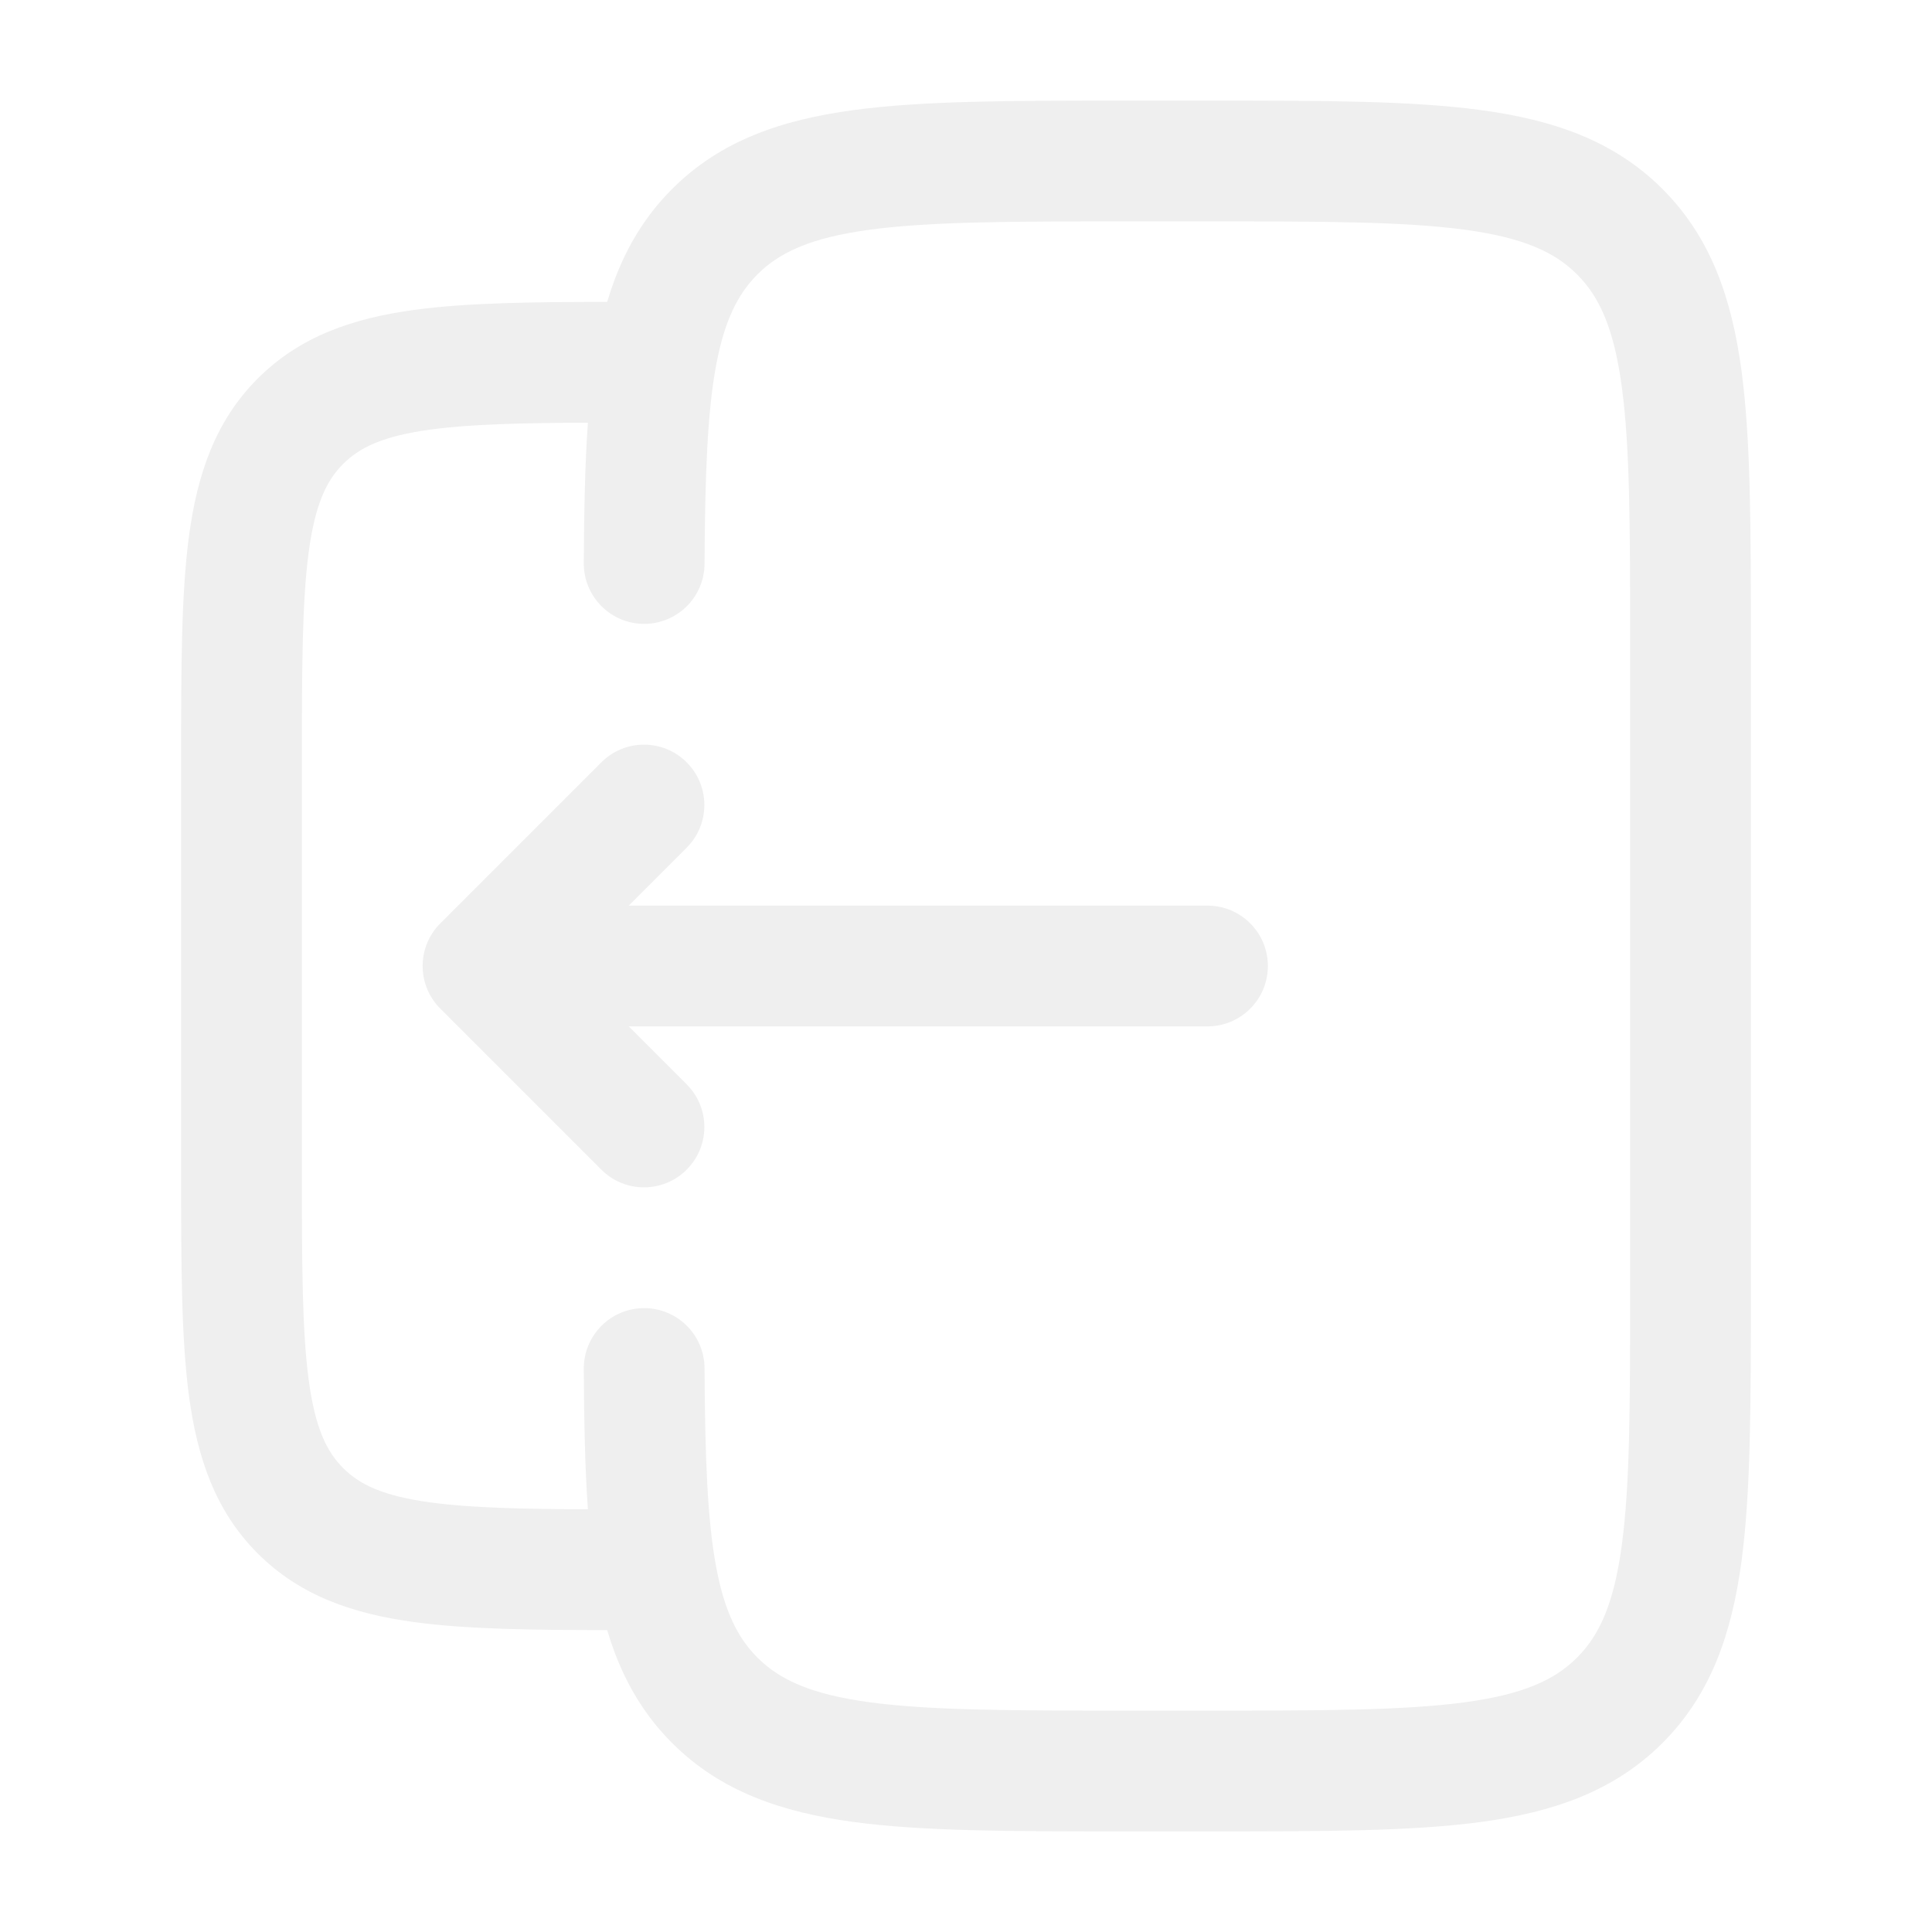
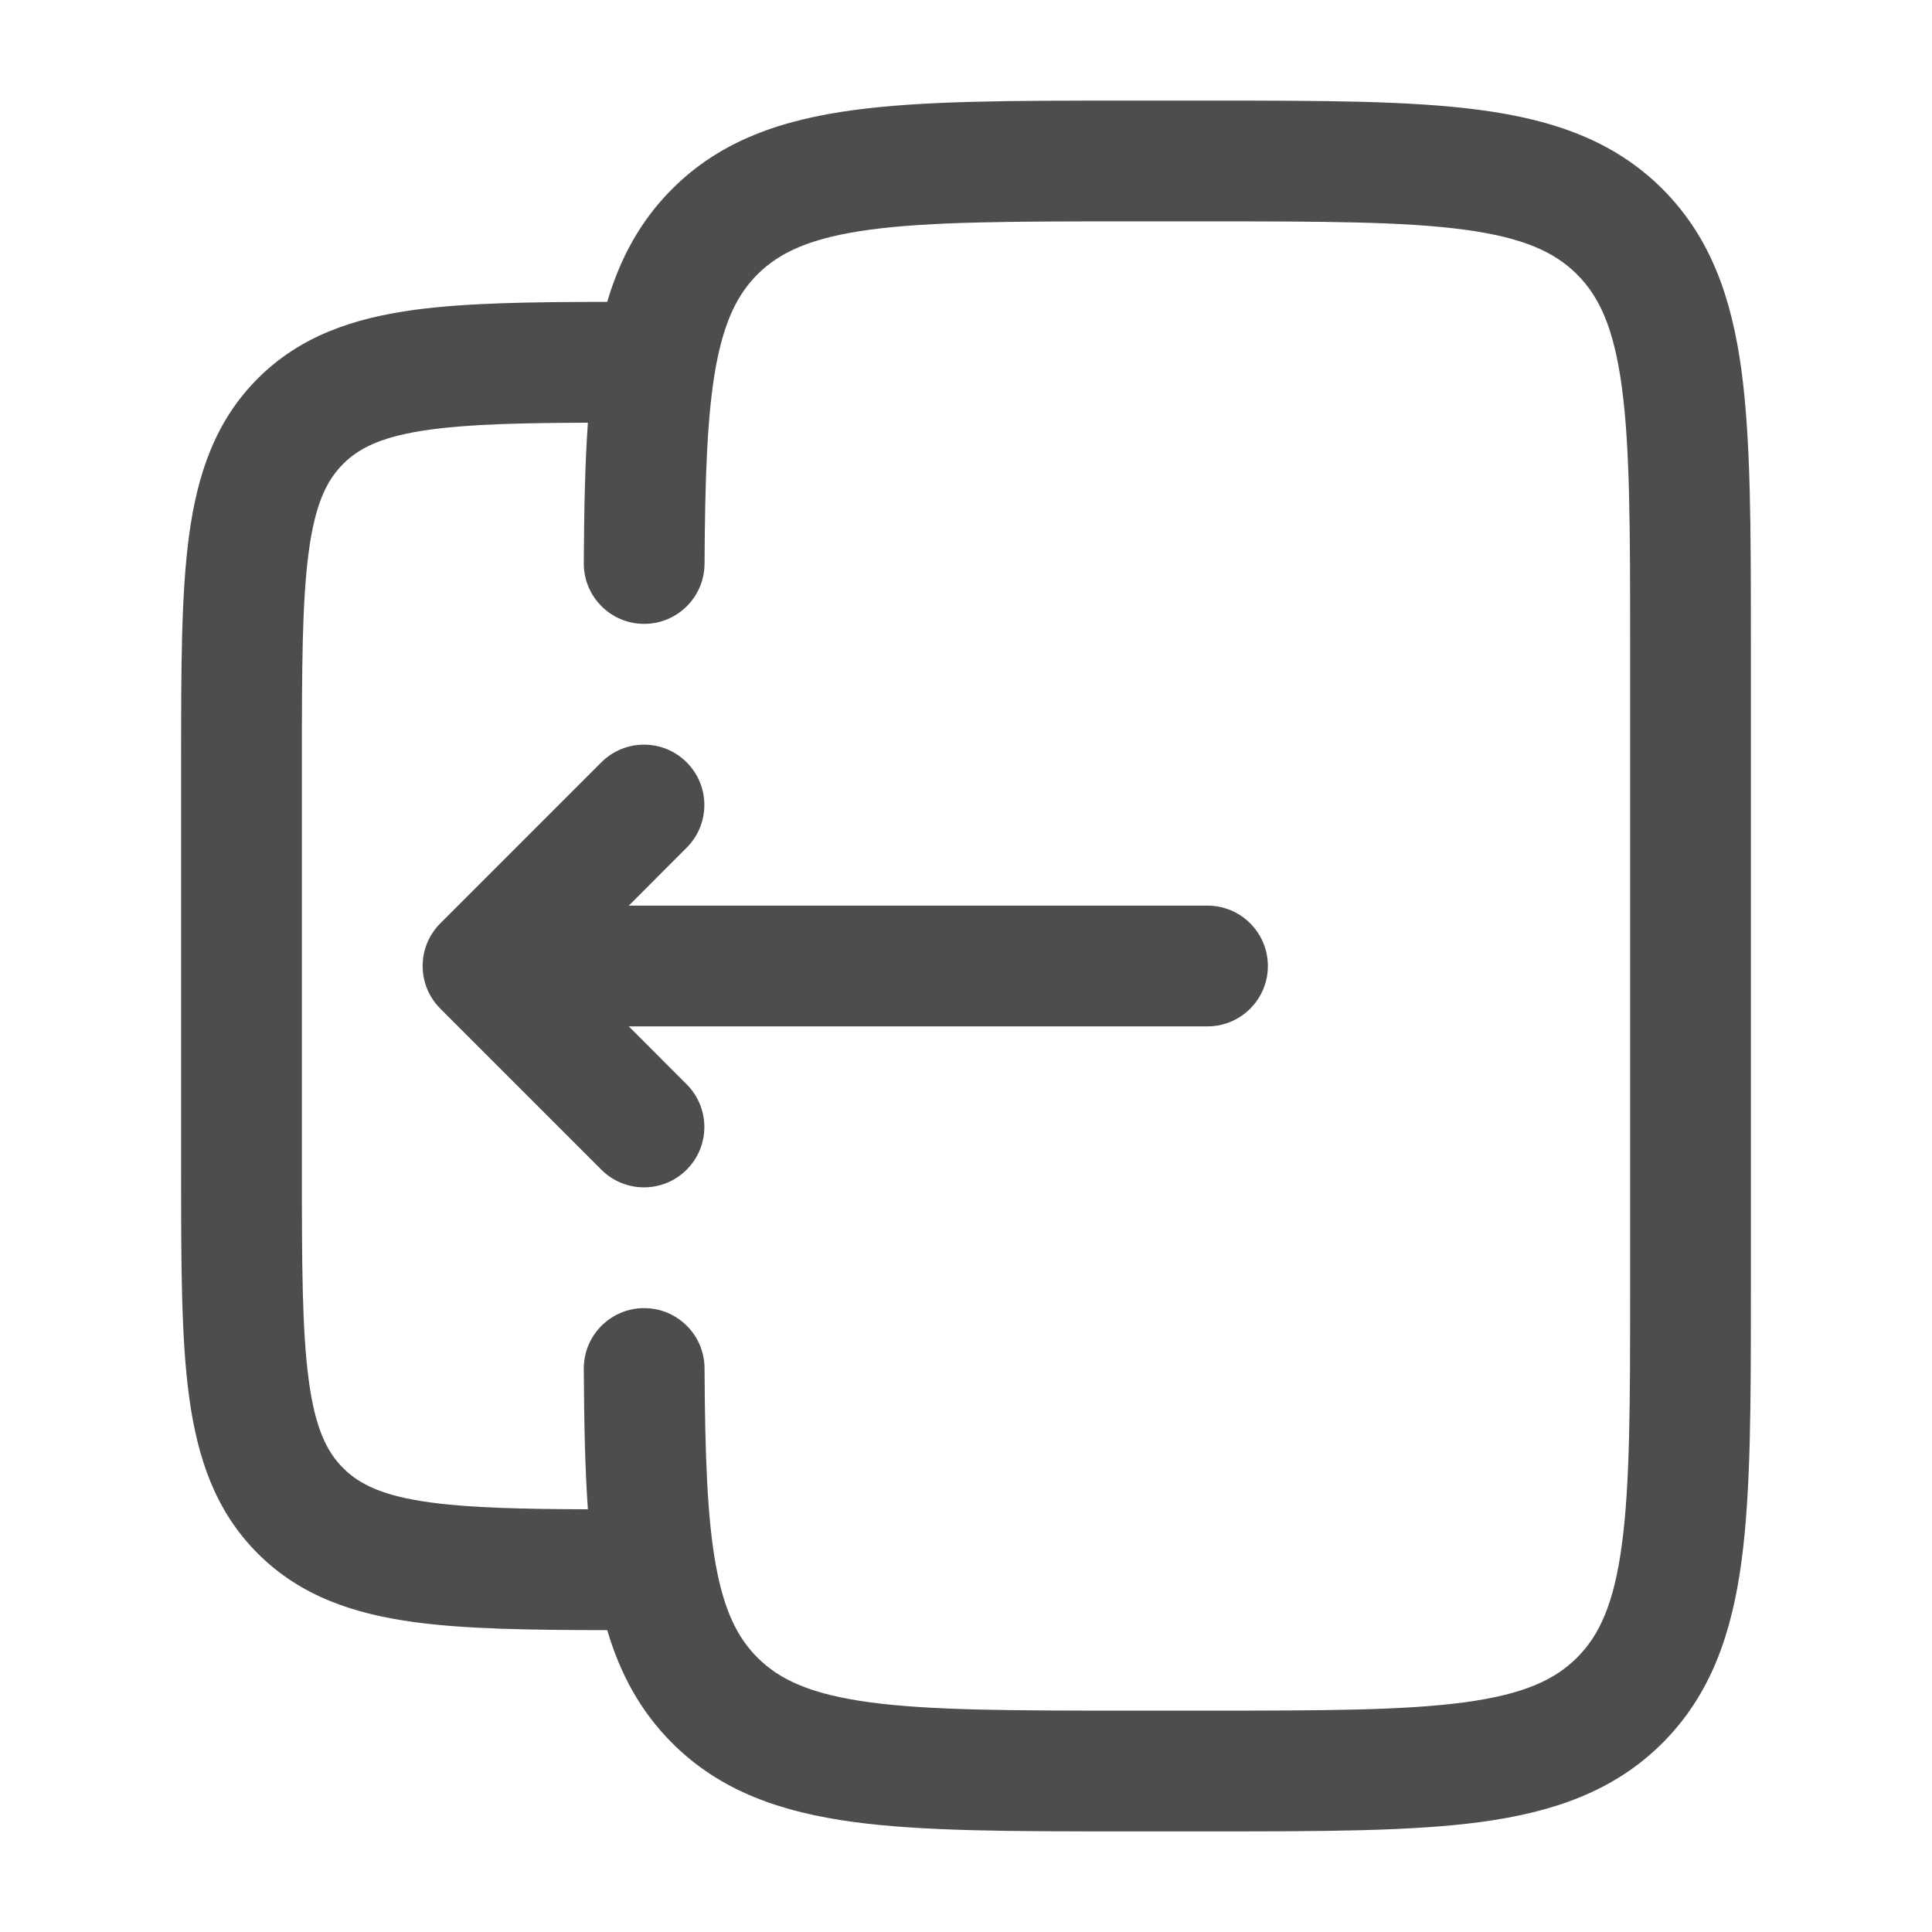
<svg xmlns="http://www.w3.org/2000/svg" width="24" height="24" viewBox="0 0 24 24" fill="none">
-   <path d="M5.47 12.53C5.177 12.237 5.177 11.763 5.47 11.47L7.47 9.47C7.763 9.177 8.237 9.177 8.53 9.47C8.823 9.763 8.823 10.237 8.53 10.53L7.811 11.25L15 11.25C15.414 11.25 15.75 11.586 15.75 12C15.75 12.414 15.414 12.75 15 12.75L7.811 12.75L8.53 13.47C8.823 13.763 8.823 14.237 8.53 14.53C8.237 14.823 7.763 14.823 7.47 14.53L5.47 12.53Z" fill="#EFEFEF" />
-   <path fill-rule="evenodd" clip-rule="evenodd" d="M13.945 1.25H15.055C16.423 1.25 17.525 1.25 18.392 1.367C19.292 1.488 20.05 1.746 20.652 2.348C21.254 2.95 21.513 3.708 21.634 4.608C21.75 5.475 21.75 6.578 21.75 7.945V16.055C21.75 17.422 21.75 18.525 21.634 19.392C21.513 20.292 21.254 21.05 20.652 21.652C20.05 22.254 19.292 22.512 18.392 22.634C17.525 22.75 16.423 22.75 15.055 22.75H13.945C12.578 22.75 11.475 22.75 10.608 22.634C9.708 22.512 8.95 22.254 8.349 21.652C7.95 21.253 7.701 20.784 7.543 20.25C6.592 20.249 5.799 20.238 5.157 20.152C4.393 20.049 3.731 19.827 3.202 19.298C2.673 18.769 2.451 18.107 2.348 17.343C2.25 16.612 2.25 15.687 2.25 14.554V9.446C2.25 8.313 2.25 7.388 2.348 6.657C2.451 5.893 2.673 5.231 3.202 4.702C3.731 4.173 4.393 3.951 5.157 3.848C5.799 3.762 6.592 3.751 7.543 3.75C7.701 3.216 7.95 2.747 8.349 2.348C8.95 1.746 9.708 1.488 10.608 1.367C11.475 1.25 12.578 1.25 13.945 1.25ZM7.252 17.004C7.256 17.649 7.266 18.229 7.303 18.749C6.468 18.746 5.848 18.731 5.357 18.665C4.759 18.585 4.466 18.441 4.263 18.237C4.059 18.034 3.915 17.741 3.835 17.143C3.752 16.524 3.75 15.7 3.75 14.5V9.5C3.75 8.3 3.752 7.476 3.835 6.857C3.915 6.259 4.059 5.966 4.263 5.763C4.466 5.559 4.759 5.415 5.357 5.335C5.848 5.269 6.468 5.254 7.303 5.251C7.266 5.771 7.256 6.351 7.252 6.996C7.25 7.41 7.584 7.748 7.998 7.75C8.412 7.752 8.75 7.418 8.752 7.004C8.758 5.911 8.786 5.136 8.894 4.547C8.999 3.981 9.166 3.652 9.409 3.409C9.686 3.132 10.075 2.952 10.808 2.853C11.564 2.752 12.565 2.75 14 2.75H15C16.436 2.75 17.437 2.752 18.192 2.853C18.926 2.952 19.314 3.132 19.591 3.409C19.868 3.686 20.048 4.074 20.147 4.808C20.249 5.563 20.25 6.565 20.25 8V16C20.25 17.435 20.249 18.436 20.147 19.192C20.048 19.926 19.868 20.314 19.591 20.591C19.314 20.868 18.926 21.048 18.192 21.147C17.437 21.248 16.436 21.25 15 21.25H14C12.565 21.25 11.564 21.248 10.808 21.147C10.075 21.048 9.686 20.868 9.409 20.591C9.166 20.348 8.999 20.02 8.894 19.453C8.786 18.864 8.758 18.089 8.752 16.996C8.75 16.582 8.412 16.248 7.998 16.25C7.584 16.252 7.25 16.59 7.252 17.004Z" fill="#EFEFEF" />
+   <path d="M5.47 12.53C5.177 12.237 5.177 11.763 5.47 11.47L7.47 9.47C7.763 9.177 8.237 9.177 8.53 9.47C8.823 9.763 8.823 10.237 8.53 10.53L7.811 11.25L15 11.25C15.414 11.25 15.75 11.586 15.75 12C15.75 12.414 15.414 12.75 15 12.75L7.811 12.75L8.53 13.47C8.823 13.763 8.823 14.237 8.53 14.53C8.237 14.823 7.763 14.823 7.47 14.53L5.47 12.53Z" fill="rgb(77, 77, 77)" />
+   <path fill-rule="evenodd" clip-rule="evenodd" d="M13.945 1.25H15.055C16.423 1.25 17.525 1.25 18.392 1.367C19.292 1.488 20.05 1.746 20.652 2.348C21.254 2.95 21.513 3.708 21.634 4.608C21.75 5.475 21.75 6.578 21.75 7.945V16.055C21.75 17.422 21.75 18.525 21.634 19.392C21.513 20.292 21.254 21.05 20.652 21.652C20.05 22.254 19.292 22.512 18.392 22.634C17.525 22.75 16.423 22.75 15.055 22.75H13.945C12.578 22.75 11.475 22.75 10.608 22.634C9.708 22.512 8.95 22.254 8.349 21.652C7.95 21.253 7.701 20.784 7.543 20.25C6.592 20.249 5.799 20.238 5.157 20.152C4.393 20.049 3.731 19.827 3.202 19.298C2.673 18.769 2.451 18.107 2.348 17.343C2.25 16.612 2.25 15.687 2.25 14.554V9.446C2.25 8.313 2.25 7.388 2.348 6.657C2.451 5.893 2.673 5.231 3.202 4.702C3.731 4.173 4.393 3.951 5.157 3.848C5.799 3.762 6.592 3.751 7.543 3.75C7.701 3.216 7.95 2.747 8.349 2.348C8.95 1.746 9.708 1.488 10.608 1.367C11.475 1.25 12.578 1.25 13.945 1.25ZM7.252 17.004C7.256 17.649 7.266 18.229 7.303 18.749C6.468 18.746 5.848 18.731 5.357 18.665C4.759 18.585 4.466 18.441 4.263 18.237C4.059 18.034 3.915 17.741 3.835 17.143C3.752 16.524 3.75 15.7 3.75 14.5V9.5C3.75 8.3 3.752 7.476 3.835 6.857C3.915 6.259 4.059 5.966 4.263 5.763C4.466 5.559 4.759 5.415 5.357 5.335C5.848 5.269 6.468 5.254 7.303 5.251C7.266 5.771 7.256 6.351 7.252 6.996C7.25 7.41 7.584 7.748 7.998 7.75C8.412 7.752 8.75 7.418 8.752 7.004C8.758 5.911 8.786 5.136 8.894 4.547C8.999 3.981 9.166 3.652 9.409 3.409C9.686 3.132 10.075 2.952 10.808 2.853C11.564 2.752 12.565 2.75 14 2.75H15C16.436 2.75 17.437 2.752 18.192 2.853C18.926 2.952 19.314 3.132 19.591 3.409C19.868 3.686 20.048 4.074 20.147 4.808C20.249 5.563 20.25 6.565 20.25 8V16C20.25 17.435 20.249 18.436 20.147 19.192C20.048 19.926 19.868 20.314 19.591 20.591C19.314 20.868 18.926 21.048 18.192 21.147C17.437 21.248 16.436 21.25 15 21.25H14C12.565 21.25 11.564 21.248 10.808 21.147C10.075 21.048 9.686 20.868 9.409 20.591C9.166 20.348 8.999 20.02 8.894 19.453C8.786 18.864 8.758 18.089 8.752 16.996C8.75 16.582 8.412 16.248 7.998 16.25C7.584 16.252 7.25 16.59 7.252 17.004Z" fill="rgb(77, 77, 77)" />
</svg>
